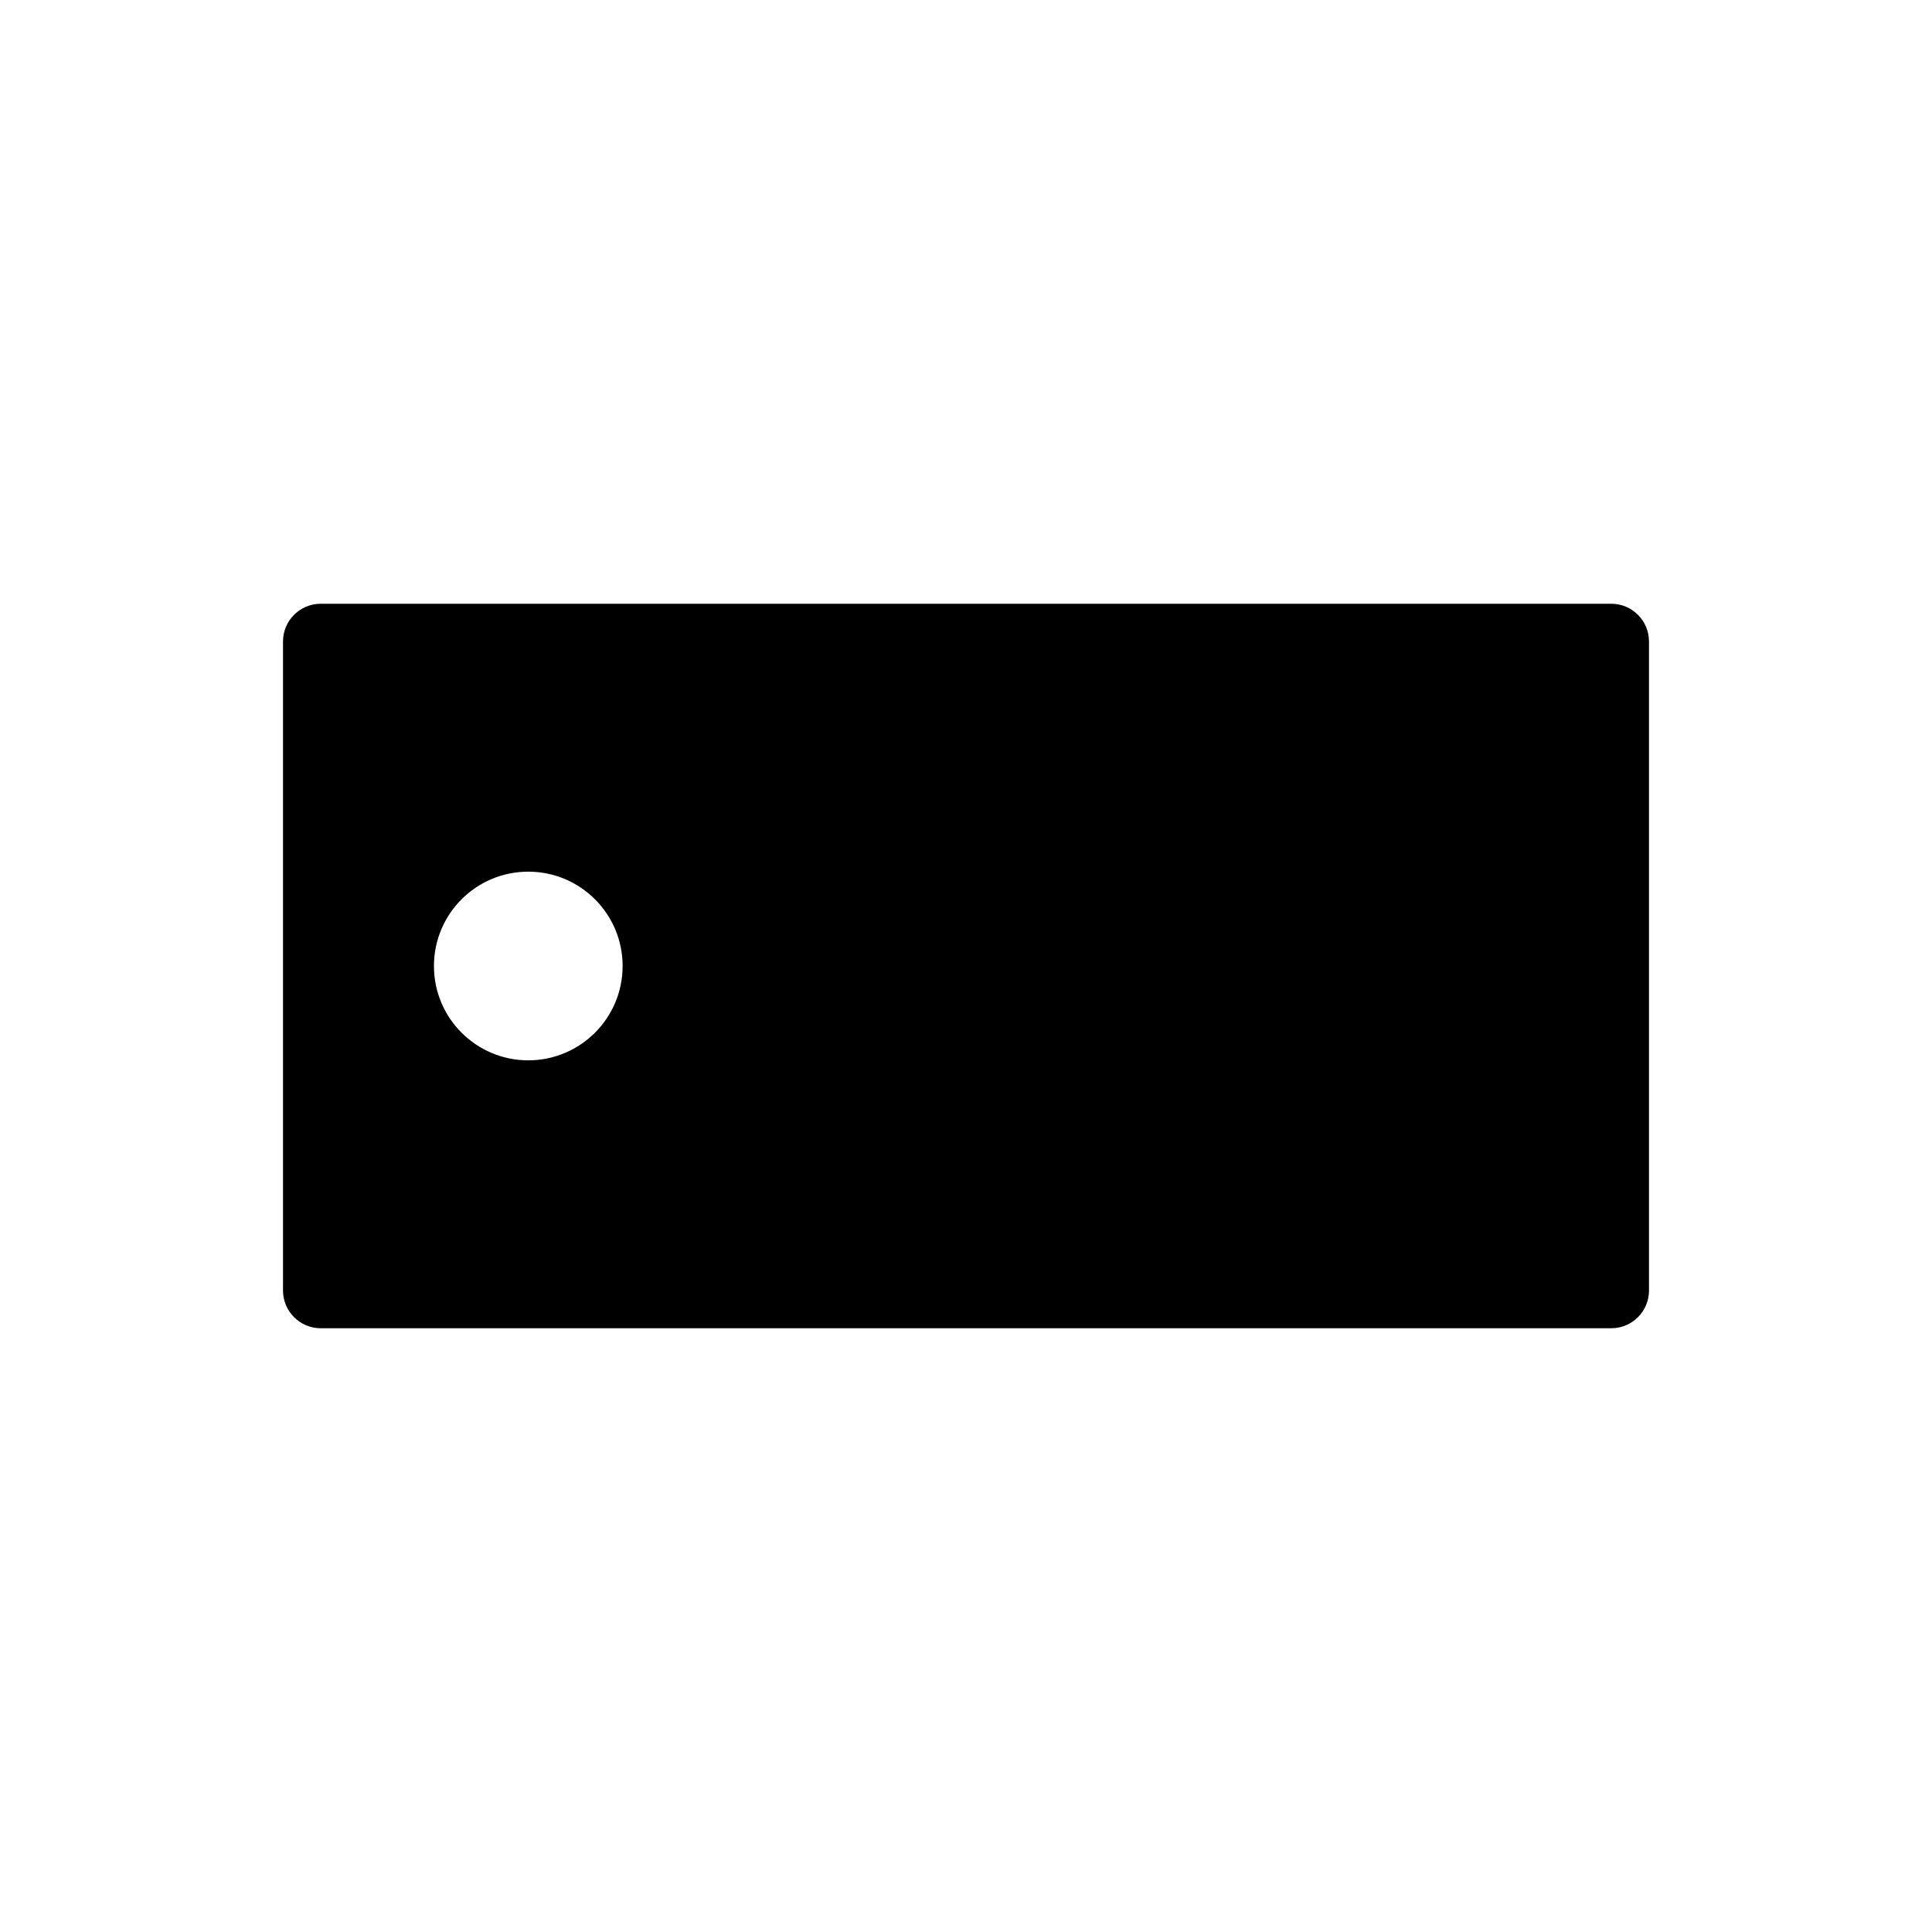
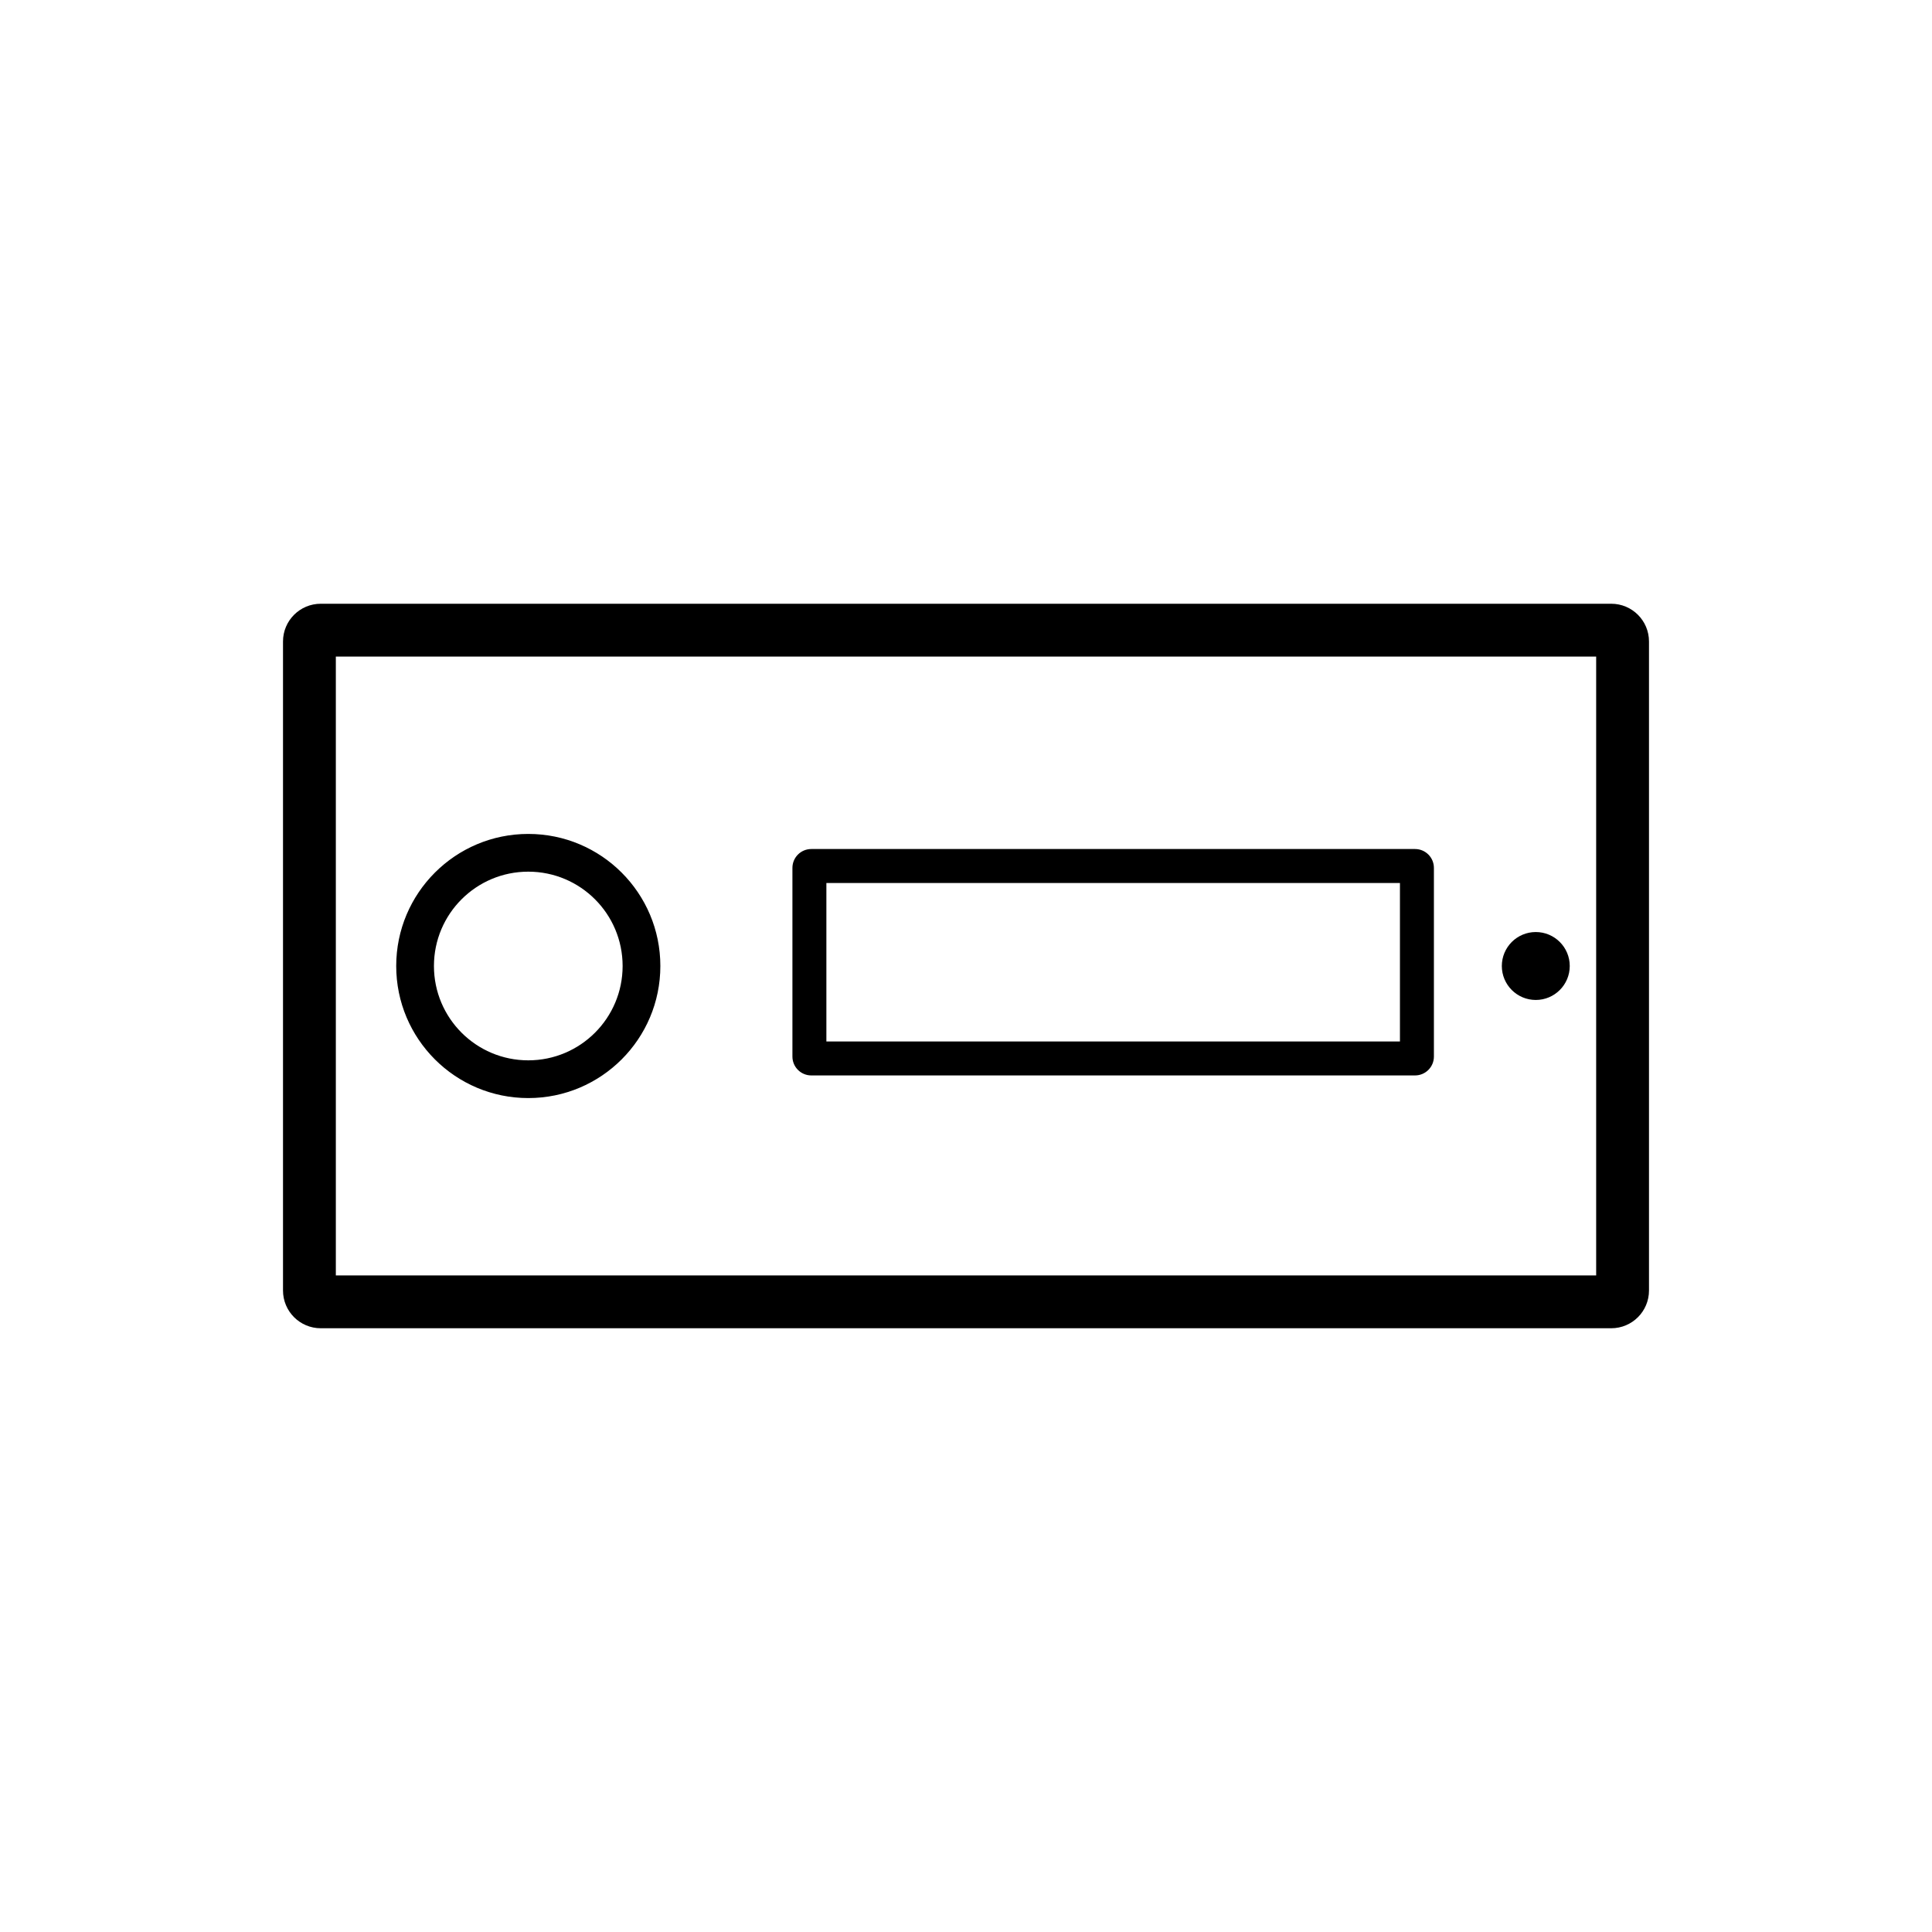
<svg xmlns="http://www.w3.org/2000/svg" viewBox="0 0 1024 1024">
-   <path fill="currentColor" d="M170.0 320.0h684.0a20.0 20.0 0 0 1 20.0 20.0v344.0a20.0 20.0 0 0 1 -20.0 20.0h-684.0a20.0 20.0 0 0 1 -20.0 -20.0v-344.0a20.0 20.0 0 0 1 20.0 -20.0Z M178.0 348.0h668.0v328.0h-668.0Z M210.0 512.0a70.0 70.0 0 1 0 140.0 0a70.0 70.0 0 1 0 -140.0 0Z M230.0 512.0a50.0 50.0 0 1 0 100.0 0a50.0 50.0 0 1 0 -100.0 0Z M430.0 450.0h320.0a10.0 10.0 0 0 1 10.0 10.0v100.0a10.0 10.0 0 0 1 -10.0 10.0h-320.0a10.0 10.0 0 0 1 -10.0 -10.0v-100.0a10.0 10.0 0 0 1 10.0 -10.0Z M438.0 468.0h304.0v84.0h-304.0Z M796.0 512.0a18.0 18.0 0 1 0 36.0 0a18.0 18.0 0 1 0 -36.0 0Z" />
+   <path fill="currentColor" fill-rule="evenodd" d="M170.0 320.0h684.0a20.0 20.0 0 0 1 20.0 20.0v344.0a20.0 20.0 0 0 1 -20.0 20.0h-684.0a20.0 20.0 0 0 1 -20.0 -20.0v-344.0a20.0 20.0 0 0 1 20.0 -20.0Z M178.0 348.0h668.0v328.0h-668.0Z M210.0 512.0a70.0 70.0 0 1 0 140.0 0a70.0 70.0 0 1 0 -140.0 0Z M230.0 512.0a50.0 50.0 0 1 0 100.0 0a50.0 50.0 0 1 0 -100.0 0Z M430.0 450.0h320.0a10.0 10.0 0 0 1 10.0 10.0v100.0a10.0 10.0 0 0 1 -10.0 10.0h-320.0a10.0 10.0 0 0 1 -10.0 -10.0v-100.0a10.0 10.0 0 0 1 10.0 -10.0Z M438.0 468.0h304.0v84.0h-304.0Z M796.0 512.0a18.0 18.0 0 1 0 36.0 0a18.0 18.0 0 1 0 -36.0 0Z" />
</svg>
